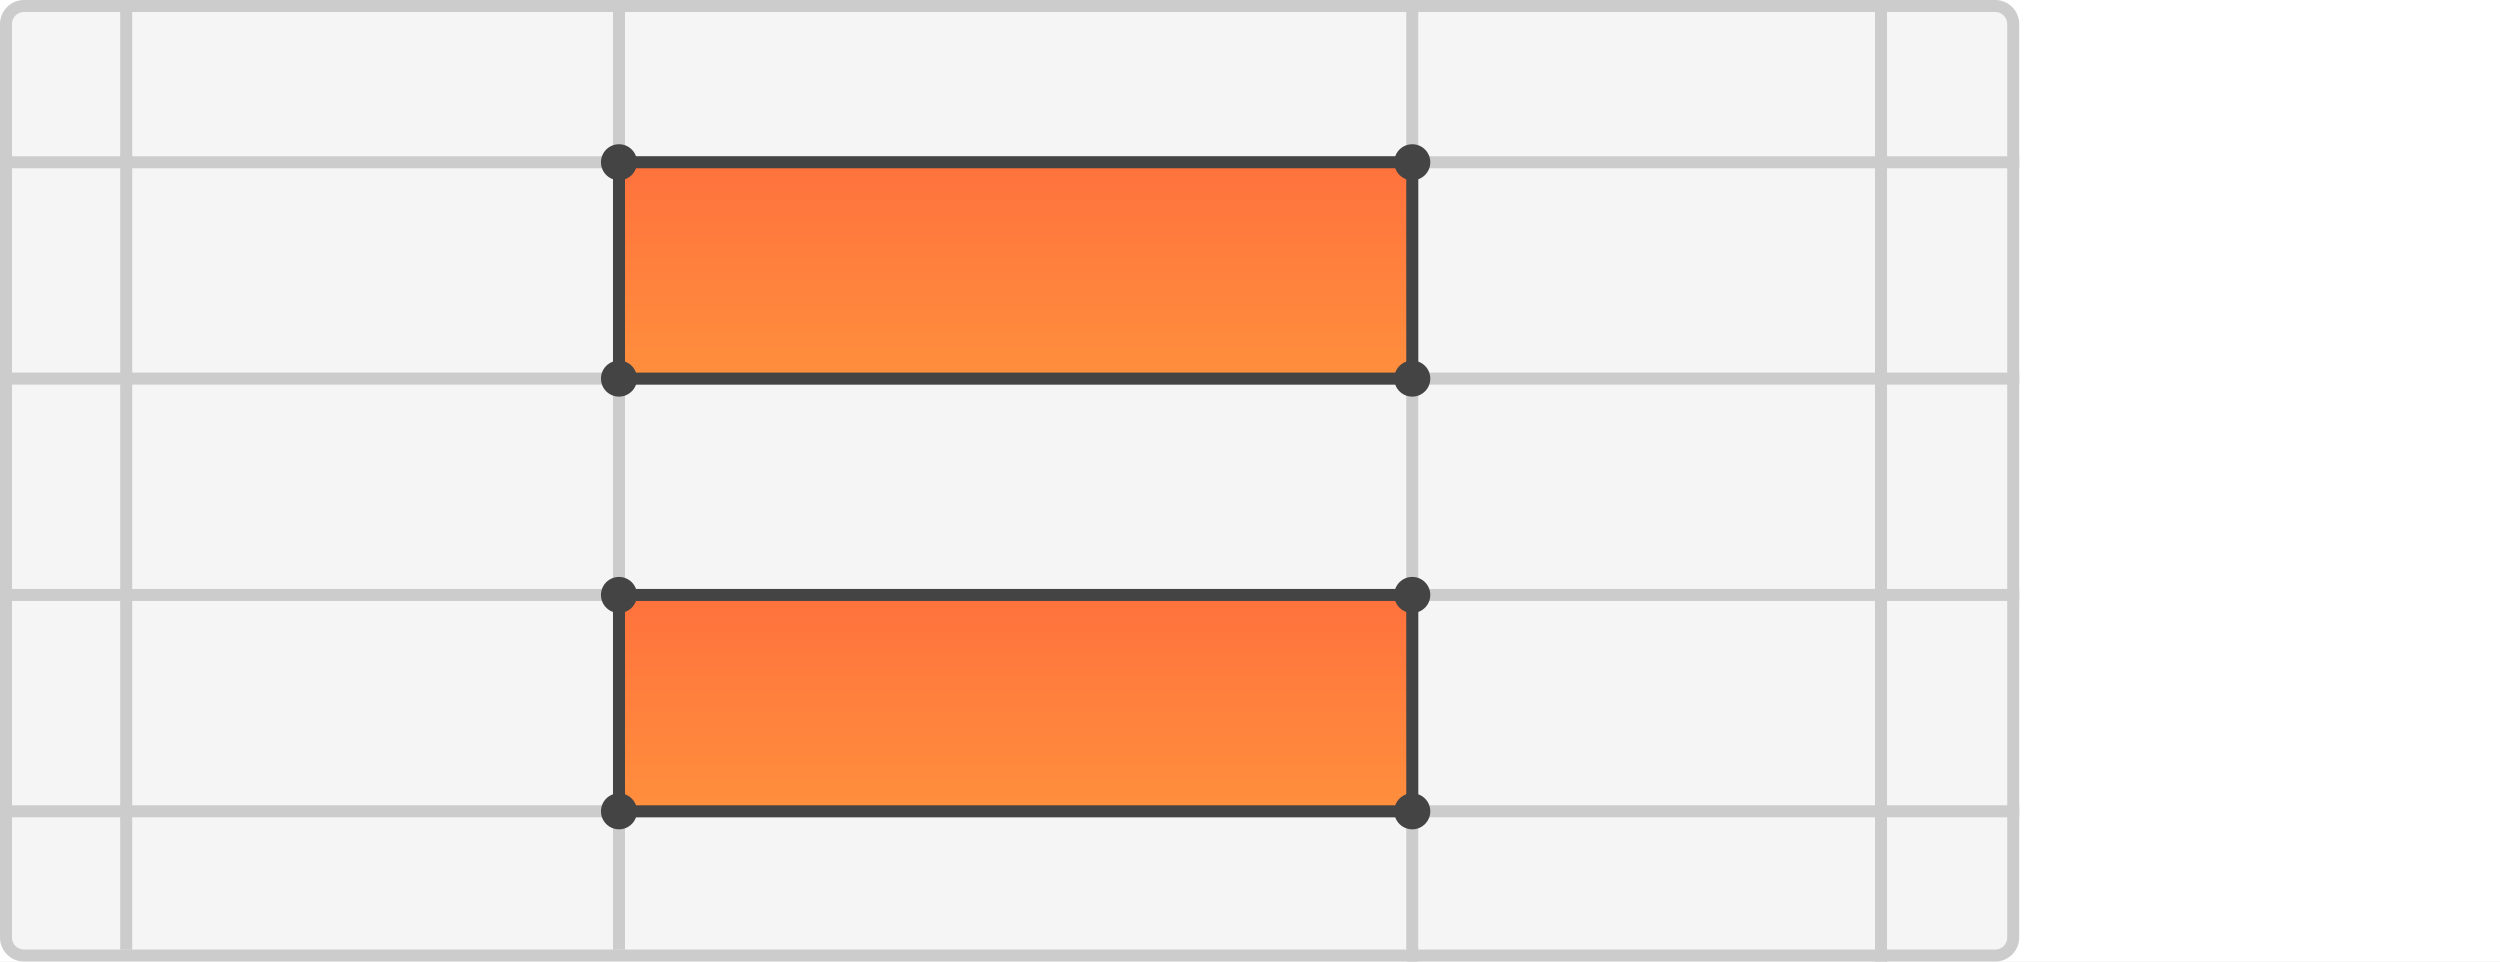
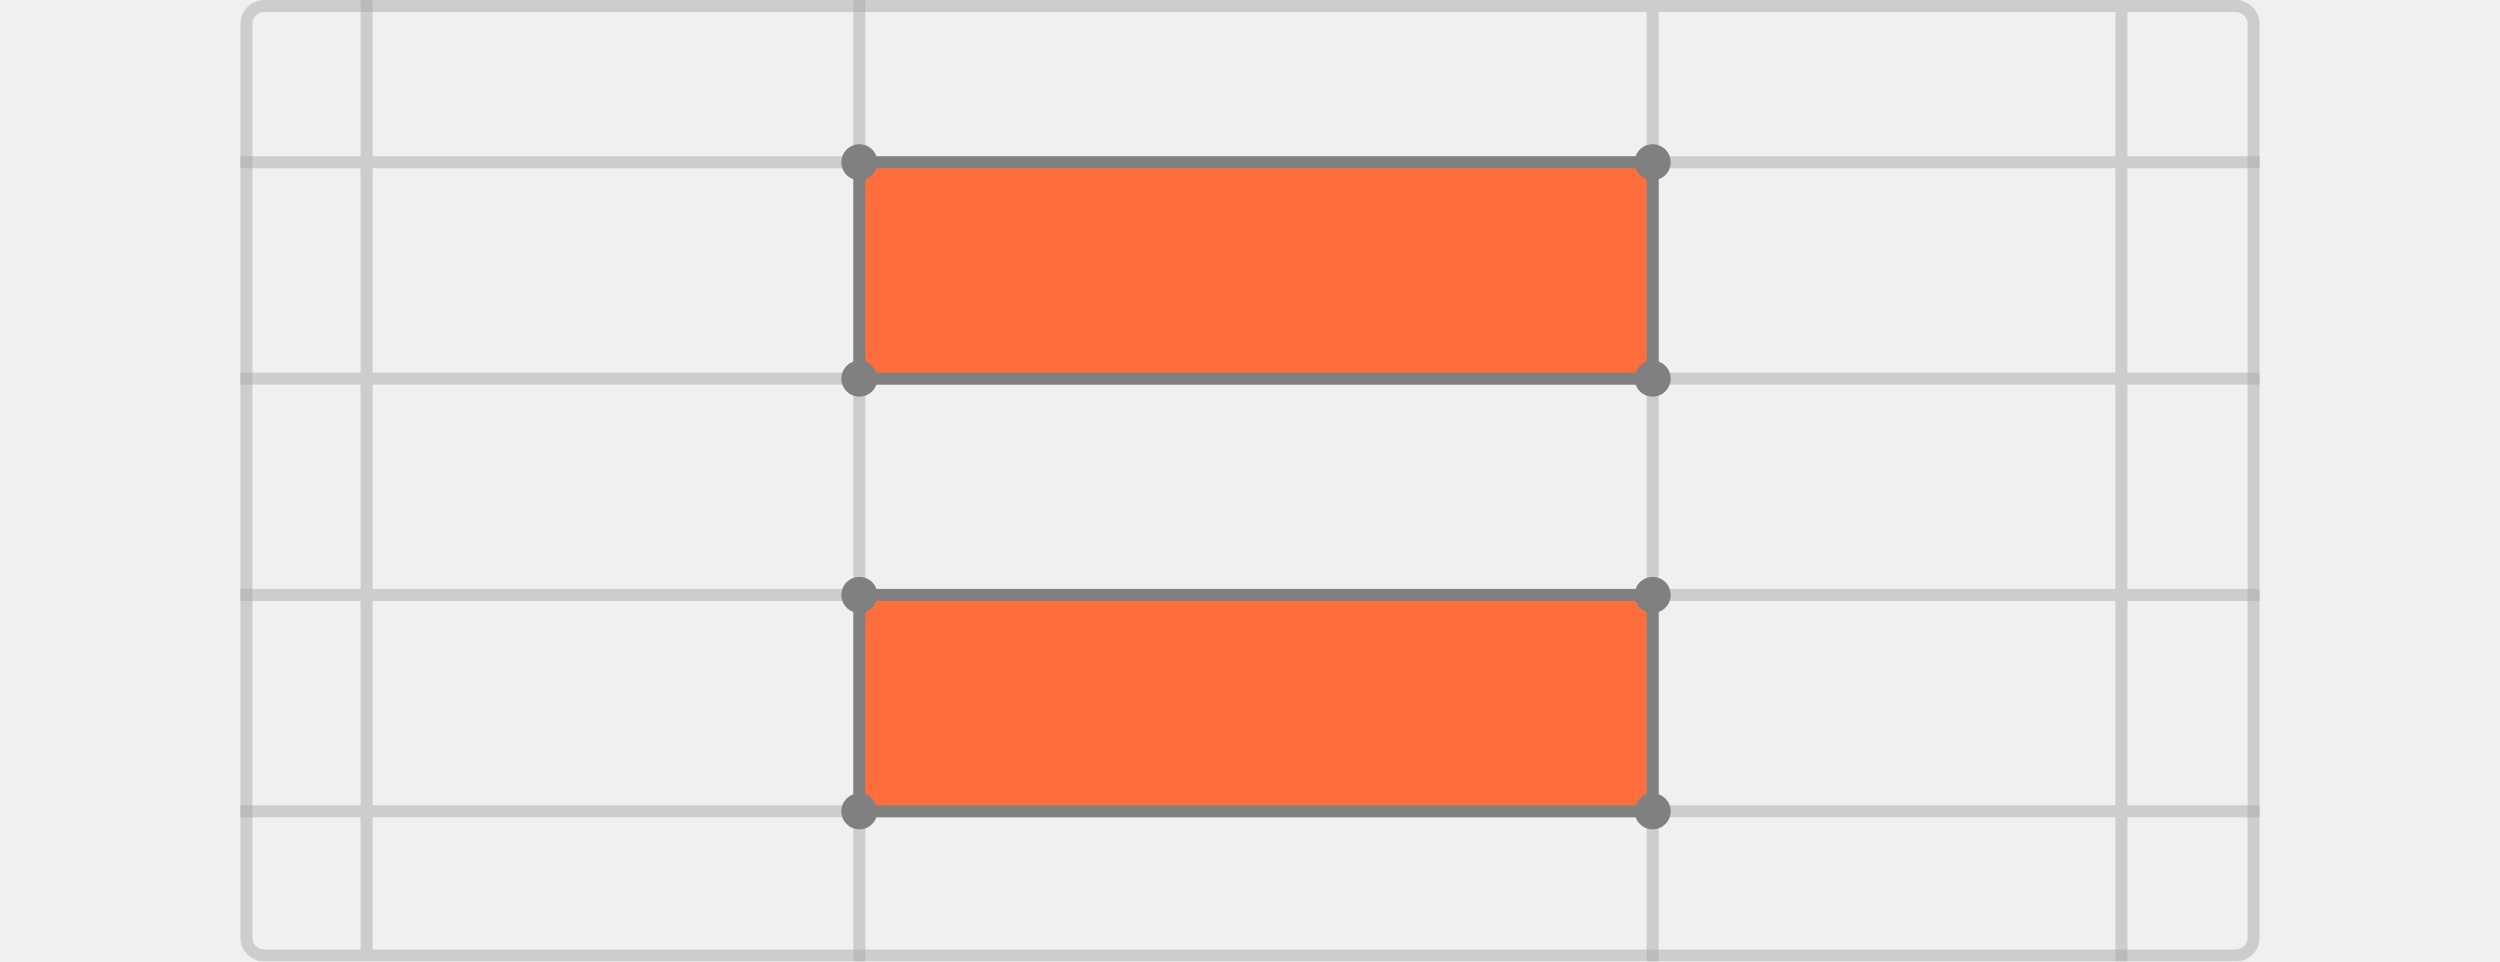
<svg xmlns="http://www.w3.org/2000/svg" width="208" height="80" viewBox="0 0 208 80" fill="none">
-   <g clip-path="url(#clip0)">
-     <rect width="208" height="80" fill="white" />
-     <rect x="0.5" y="0.5" width="167" height="79" rx="1.5" fill="#F5F5F5" stroke="#CCCCCC" />
-     <line y1="67.5" x2="168" y2="67.5" stroke="#CCCCCC" />
-     <line y1="13.5" x2="168" y2="13.5" stroke="#CCCCCC" />
-     <line y1="31.5" x2="168" y2="31.5" stroke="#CCCCCC" />
-     <line y1="49.5" x2="168" y2="49.5" stroke="#CCCCCC" />
-     <line x1="156.5" y1="1" x2="156.5" y2="80.012" stroke="#CCCCCC" />
-     <line x1="117.5" y1="1" x2="117.5" y2="80.012" stroke="#CCCCCC" />
-     <line x1="51.5" y1="2.18557e-08" x2="51.5" y2="79.012" stroke="#CCCCCC" />
-     <line x1="10.5" y1="2.15859e-08" x2="10.5" y2="79.012" stroke="#CCCCCC" />
-     <rect x="0.5" y="-0.5" width="66" height="18" transform="matrix(1 0 0 -1 51 67)" fill="url(#paint0_linear)" stroke="#444444" />
-     <rect x="0.5" y="-0.5" width="66" height="18" transform="matrix(1 0 0 -1 51 31)" fill="url(#paint1_linear)" stroke="#444444" />
-     <circle cx="51.5" cy="13.5" r="1.5" fill="#444444" />
-     <circle cx="51.5" cy="49.5" r="1.5" fill="#444444" />
-     <circle cx="117.5" cy="13.5" r="1.5" fill="#444444" />
-     <circle cx="117.5" cy="49.5" r="1.5" fill="#444444" />
-     <circle cx="51.5" cy="31.5" r="1.5" fill="#444444" />
-     <circle cx="51.5" cy="67.5" r="1.5" fill="#444444" />
-     <circle cx="117.5" cy="31.5" r="1.5" fill="#444444" />
-     <circle cx="117.5" cy="67.5" r="1.5" fill="#444444" />
+   <g clip-path="url(#clip0_1489_1124)">
+     <rect opacity="0.5" x="20.5" y="0.5" width="167" height="79" rx="1.5" stroke="#AAAAAA" />
+     <g opacity="0.5">
+       <line x1="20" y1="67.5" x2="188" y2="67.5" stroke="#AAAAAA" />
+       <line x1="20" y1="13.5" x2="188" y2="13.5" stroke="#AAAAAA" />
+       <line x1="20" y1="31.5" x2="188" y2="31.5" stroke="#AAAAAA" />
+       <line x1="20" y1="49.5" x2="188" y2="49.5" stroke="#AAAAAA" />
+       <path fill-rule="evenodd" clip-rule="evenodd" d="M176 80.012L176 1L177 1L177 80.012L176 80.012Z" fill="#AAAAAA" />
+       <path fill-rule="evenodd" clip-rule="evenodd" d="M137 80.012L137 1L138 1L138 80.012L137 80.012Z" fill="#AAAAAA" />
+       <path fill-rule="evenodd" clip-rule="evenodd" d="M71 80L71 -4.37112e-08L72 0L72 80L71 80Z" fill="#AAAAAA" />
+       <path fill-rule="evenodd" clip-rule="evenodd" d="M30 79.012L30 -4.31717e-08L31 0L31 79.012L30 79.012Z" fill="#AAAAAA" />
+     </g>
+     <rect x="-0.5" y="0.5" width="66" height="18" transform="matrix(1 0 0 -1 72 68)" fill="#FF6F3D" stroke="#808080" />
+     <rect x="-0.5" y="0.5" width="66" height="18" transform="matrix(1 0 0 -1 72 32)" fill="#FF6F3D" stroke="#808080" />
+     <circle cx="71.5" cy="13.5" r="1.5" fill="#808080" />
+     <circle cx="71.5" cy="49.5" r="1.5" fill="#808080" />
+     <circle cx="137.5" cy="13.5" r="1.5" fill="#808080" />
+     <circle cx="137.5" cy="49.5" r="1.5" fill="#808080" />
+     <circle cx="71.5" cy="31.5" r="1.5" fill="#808080" />
+     <circle cx="71.5" cy="67.5" r="1.5" fill="#808080" />
+     <circle cx="137.5" cy="31.5" r="1.5" fill="#808080" />
+     <circle cx="137.5" cy="67.5" r="1.5" fill="#808080" />
  </g>
  <defs>
-     <linearGradient id="paint0_linear" x1="33.5" y1="0" x2="33.5" y2="19" gradientUnits="userSpaceOnUse">
-       <stop stop-color="#FF8E3D" />
-       <stop offset="1" stop-color="#FF6F3D" />
-     </linearGradient>
-     <linearGradient id="paint1_linear" x1="33.5" y1="0" x2="33.5" y2="19" gradientUnits="userSpaceOnUse">
-       <stop stop-color="#FF8E3D" />
-       <stop offset="1" stop-color="#FF6F3D" />
-     </linearGradient>
-     <clipPath id="clip0">
+     <clipPath id="clip0_1489_1124">
      <rect width="208" height="80" fill="white" />
    </clipPath>
  </defs>
</svg>
